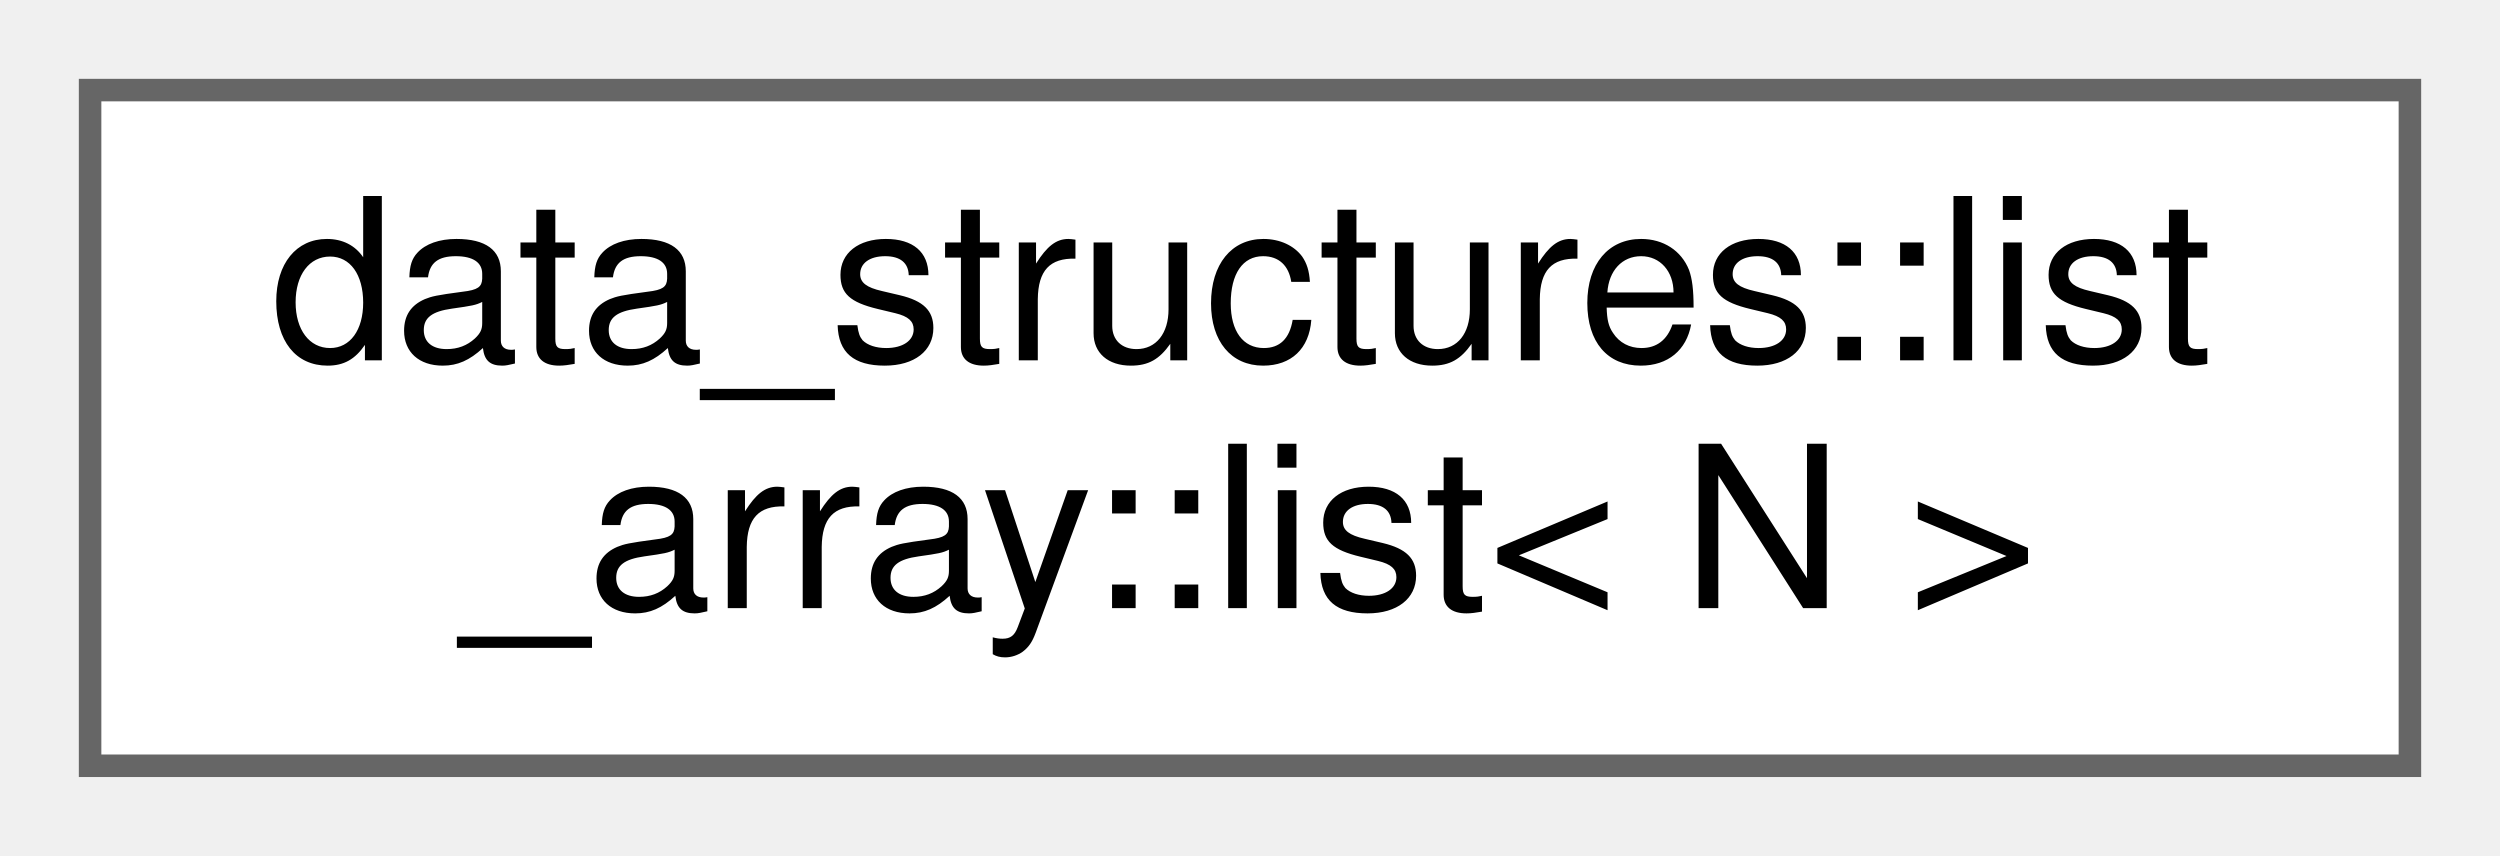
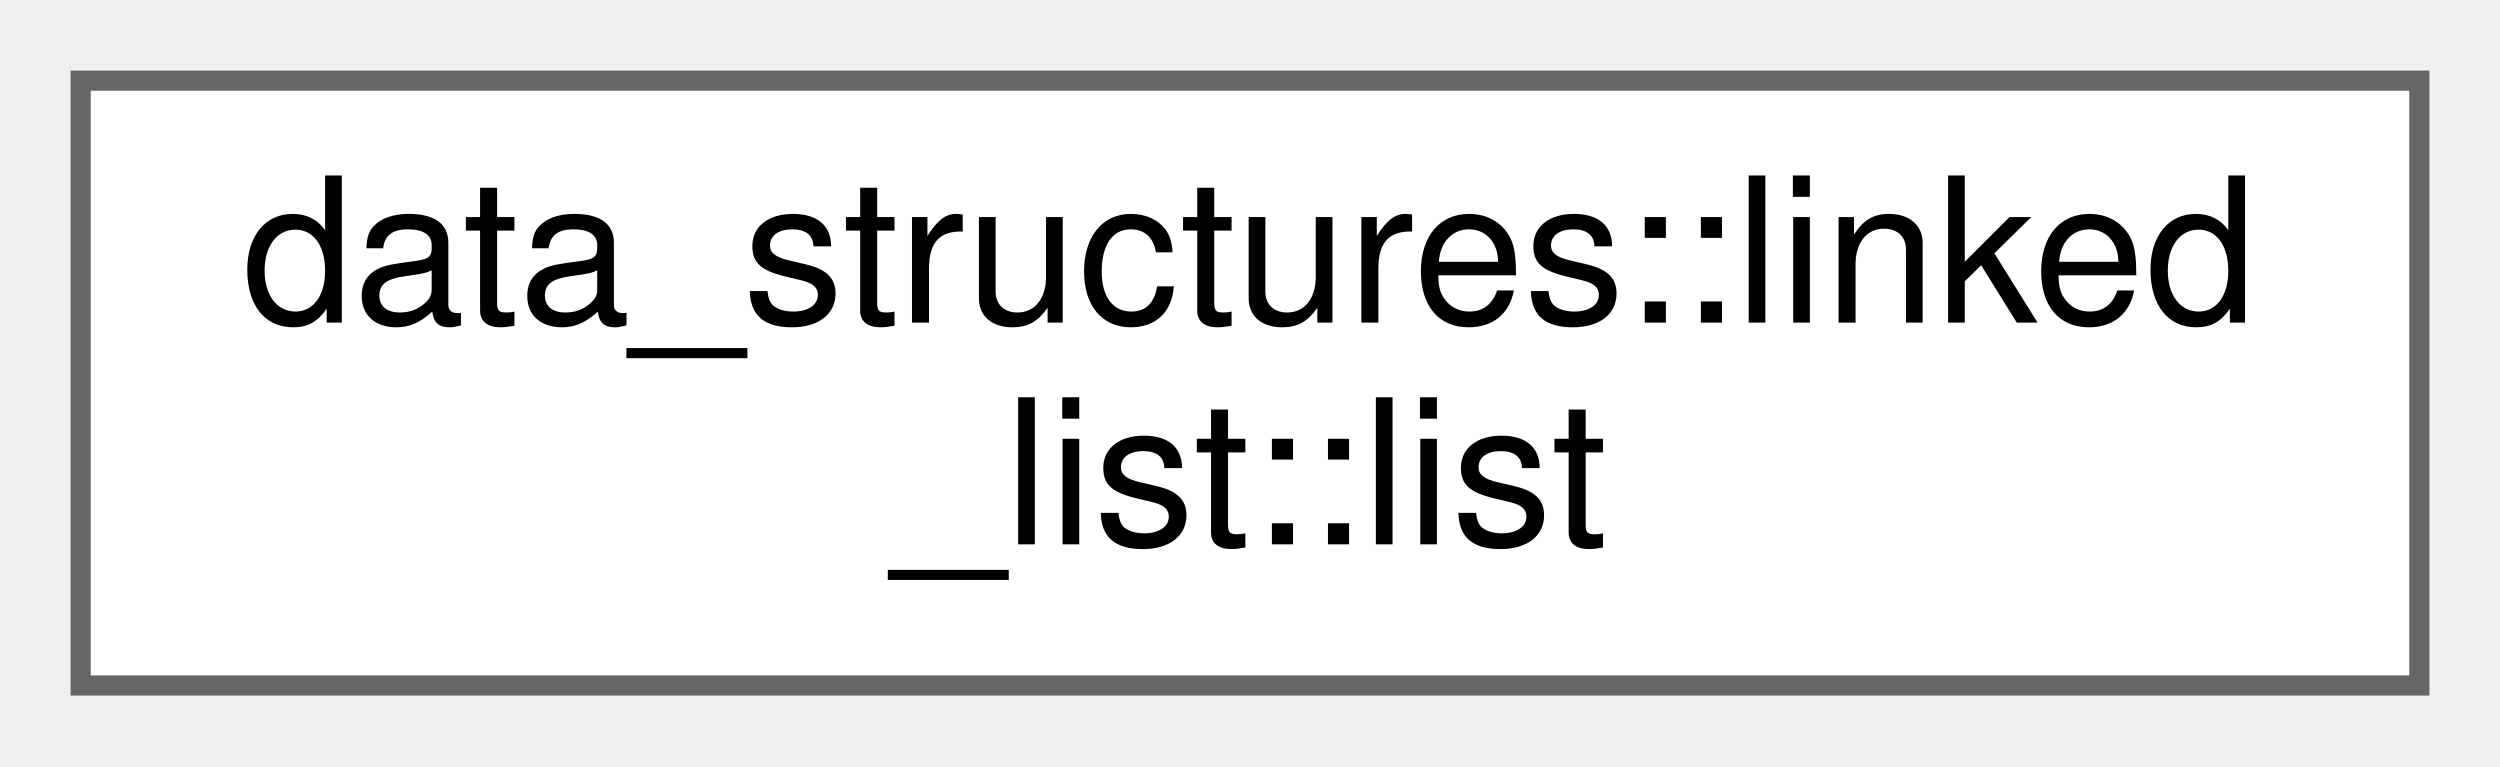
- <svg xmlns="http://www.w3.org/2000/svg" xmlns:xlink="http://www.w3.org/1999/xlink" width="111pt" height="38pt" viewBox="0.00 0.00 111.00 38.00">
+ <svg xmlns="http://www.w3.org/2000/svg" xmlns:xlink="http://www.w3.org/1999/xlink" width="124pt" height="38pt" viewBox="0.00 0.00 124.00 38.00">
  <g id="graph0" class="graph" transform="scale(1 1) rotate(0) translate(4 34)">
    <g id="node1" class="node">
      <g id="a_node1">
-         <a xlink:href="d5/dab/structdata__structures_1_1list__array_1_1list.html" target="_top" xlink:title="Structure of List with supporting methods.">
-           <polygon fill="white" stroke="#666666" points="103,-30 0,-30 0,0 103,0 103,-30" />
-           <text text-anchor="start" x="8" y="-18" font-family="Helvetica,sans-Serif" font-size="10.00">data_structures::list</text>
-           <text text-anchor="middle" x="51.5" y="-7" font-family="Helvetica,sans-Serif" font-size="10.00">_array::list&lt; N &gt;</text>
+         <a xlink:href="d1/def/classdata__structures_1_1linked__list_1_1list.html" target="_top" xlink:title=" ">
+           <polygon fill="white" stroke="#666666" points="116,-30 0,-30 0,0 116,0 116,-30" />
+           <text text-anchor="start" x="8" y="-18" font-family="Helvetica,sans-Serif" font-size="10.00">data_structures::linked</text>
+           <text text-anchor="middle" x="58" y="-7" font-family="Helvetica,sans-Serif" font-size="10.00">_list::list</text>
        </a>
      </g>
    </g>
  </g>
</svg>
